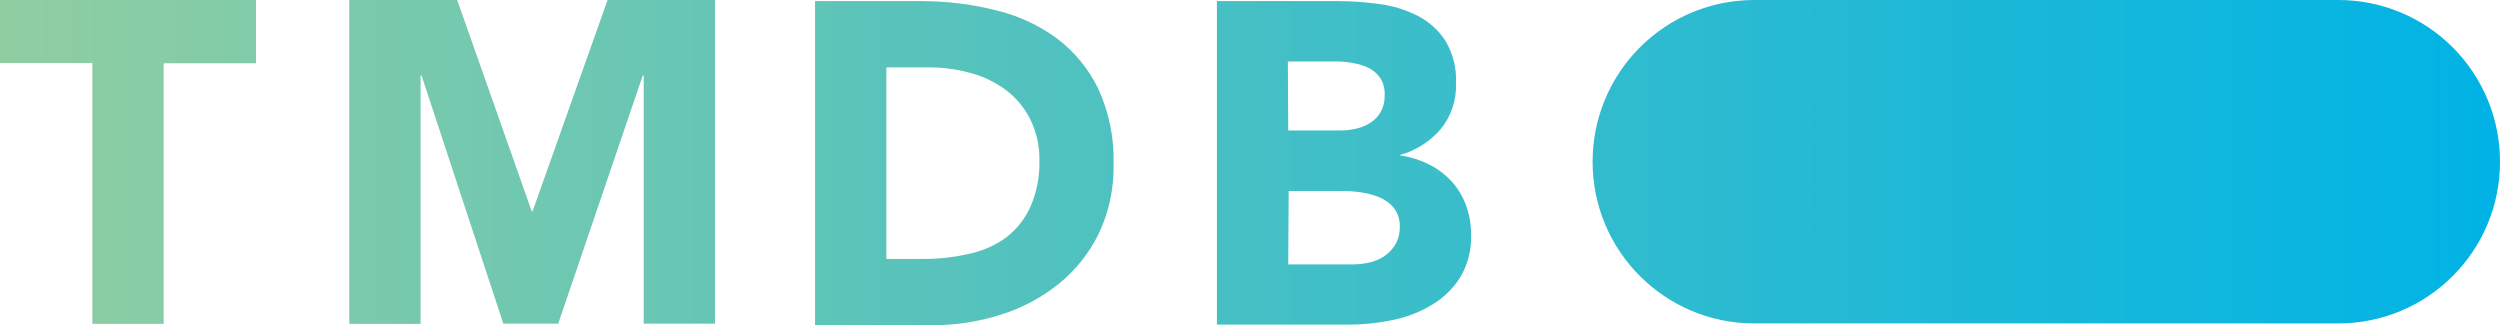
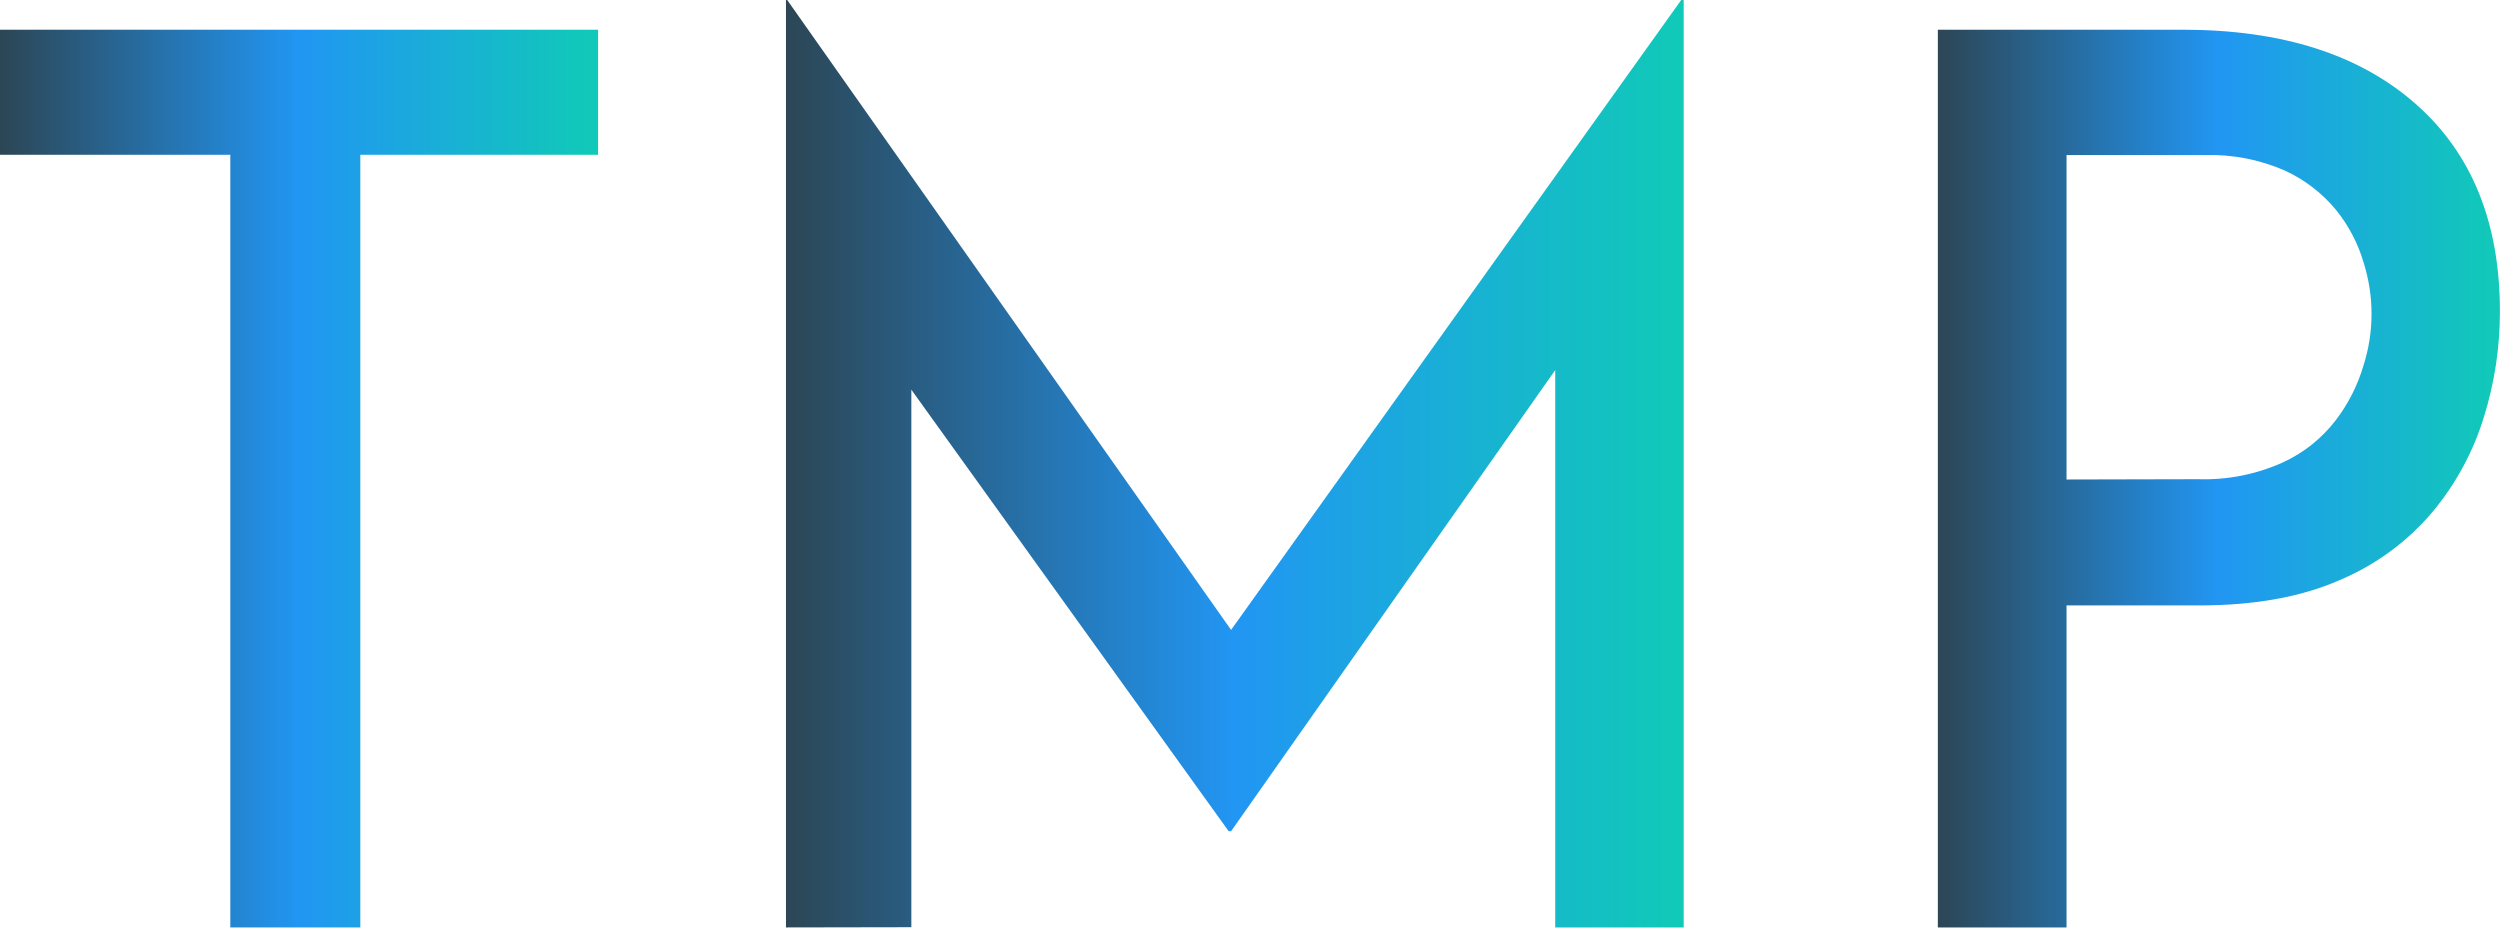
- <svg xmlns="http://www.w3.org/2000/svg" viewBox="0 0 273.42 35.52">
+ <svg xmlns="http://www.w3.org/2000/svg" xmlns:xlink="http://www.w3.org/1999/xlink" id="Layer_1" data-name="Layer 1" viewBox="0 0 323.04 119.84">
  <defs>
-     <style>.cls-1{fill:url(#linear-gradient);}</style>
-     <linearGradient id="linear-gradient" y1="17.76" x2="273.42" y2="17.76" gradientUnits="userSpaceOnUse">
-       <stop offset="0" stop-color="#90cea1" />
-       <stop offset="0.56" stop-color="#3cbec9" />
-       <stop offset="1" stop-color="#00b3e5" />
+     <style>.cls-1{fill:url(#linear-gradient);}.cls-2{fill:url(#linear-gradient-2);}.cls-3{fill:url(#linear-gradient-3);}</style>
+     <linearGradient id="linear-gradient" x1="232.44" y1="235.31" x2="309.72" y2="235.31" gradientUnits="userSpaceOnUse">
+       <stop offset="0" stop-color="#2c4655" />
+       <stop offset="0.5" stop-color="#2196f3" />
+       <stop offset="1" stop-color="#10cab7" />
    </linearGradient>
+     <linearGradient id="linear-gradient-2" x1="334.04" y1="233.39" x2="450.04" y2="233.39" xlink:href="#linear-gradient" />
+     <linearGradient id="linear-gradient-3" x1="482.84" y1="235.31" x2="555.47" y2="235.31" xlink:href="#linear-gradient" />
  </defs>
-   <g id="Layer_2" data-name="Layer 2">
-     <g id="Layer_1-2" data-name="Layer 1">
-       <path class="cls-1" d="M191.85,35.37h63.9A17.67,17.67,0,0,0,273.42,17.7h0A17.67,17.67,0,0,0,255.75,0h-63.9A17.67,17.67,0,0,0,174.18,17.7h0A17.67,17.67,0,0,0,191.85,35.37ZM10.1,35.42h7.8V6.92H28V0H0v6.9H10.1Zm28.1,0H46V8.25h.1L55.05,35.4h6L70.3,8.25h.1V35.4h7.8V0H66.45l-8.2,23.1h-.1L50,0H38.2ZM89.14.12h11.7a33.56,33.56,0,0,1,8.08,1,18.52,18.52,0,0,1,6.67,3.08,15.09,15.09,0,0,1,4.53,5.52,18.5,18.5,0,0,1,1.67,8.25,16.91,16.91,0,0,1-1.62,7.58,16.3,16.3,0,0,1-4.38,5.5,19.24,19.24,0,0,1-6.35,3.37,24.53,24.53,0,0,1-7.55,1.15H89.14Zm7.8,28.2h4a21.66,21.66,0,0,0,5-.55A10.58,10.58,0,0,0,110,26a8.73,8.73,0,0,0,2.68-3.35,11.9,11.9,0,0,0,1-5.08,9.87,9.87,0,0,0-1-4.52,9.17,9.17,0,0,0-2.63-3.18A11.61,11.61,0,0,0,106.22,8a17.06,17.06,0,0,0-4.68-.63h-4.6ZM133.09.12h13.2a32.87,32.87,0,0,1,4.63.33,12.66,12.66,0,0,1,4.17,1.3,7.94,7.94,0,0,1,3,2.72,8.34,8.34,0,0,1,1.15,4.65,7.48,7.48,0,0,1-1.67,5,9.13,9.13,0,0,1-4.43,2.82V17a10.28,10.28,0,0,1,3.18,1,8.51,8.51,0,0,1,2.45,1.85,7.79,7.79,0,0,1,1.57,2.62,9.16,9.16,0,0,1,.55,3.2,8.52,8.52,0,0,1-1.2,4.68,9.32,9.32,0,0,1-3.1,3A13.38,13.38,0,0,1,152.32,35a22.5,22.5,0,0,1-4.73.5h-14.5Zm7.8,14.15h5.65a7.65,7.65,0,0,0,1.78-.2,4.78,4.78,0,0,0,1.57-.65,3.43,3.43,0,0,0,1.13-1.2,3.63,3.63,0,0,0,.42-1.8A3.3,3.3,0,0,0,151,8.6a3.42,3.42,0,0,0-1.23-1.13A6.07,6.07,0,0,0,148,6.9a9.9,9.9,0,0,0-1.85-.18h-5.3Zm0,14.65h7a8.27,8.27,0,0,0,1.83-.2,4.67,4.67,0,0,0,1.67-.7,3.93,3.93,0,0,0,1.23-1.3,3.8,3.8,0,0,0,.47-1.95,3.16,3.16,0,0,0-.62-2,4,4,0,0,0-1.58-1.18,8.23,8.23,0,0,0-2-.55,15.12,15.12,0,0,0-2.05-.15h-5.9Z" />
-     </g>
-   </g>
+   <path class="cls-1" d="M232.44,177.31h77.28v16.16H279v99.84H262.2V193.47H232.44Z" transform="translate(-232.44 -173.47)" />
+   <path class="cls-2" d="M334,293.31V173.47h.16l61.44,87.19-7.2-1.44,61.28-85.75H450V293.31H433.4V211.39l1,8.48-42.88,61h-.32l-43.84-61L350.2,212v81.28Z" transform="translate(-232.44 -173.47)" />
+   <path class="cls-3" d="M514.51,177.31q19.2,0,30.09,9.6t10.87,26.88a45.68,45.68,0,0,1-2.08,13.6,35.3,35.3,0,0,1-6.63,12.23,31.9,31.9,0,0,1-12,8.81q-7.44,3.27-18.16,3.27H499.47v41.61H482.84v-116Zm1.92,58.08a24.74,24.74,0,0,0,11-2.17,18.17,18.17,0,0,0,6.88-5.52,21.68,21.68,0,0,0,3.53-7,21.93,21.93,0,0,0,0-13.35,19.46,19.46,0,0,0-3.53-6.73,18.6,18.6,0,0,0-6.63-5.11,23.92,23.92,0,0,0-10.41-2H499.47v41.92Z" transform="translate(-232.44 -173.47)" />
</svg>
